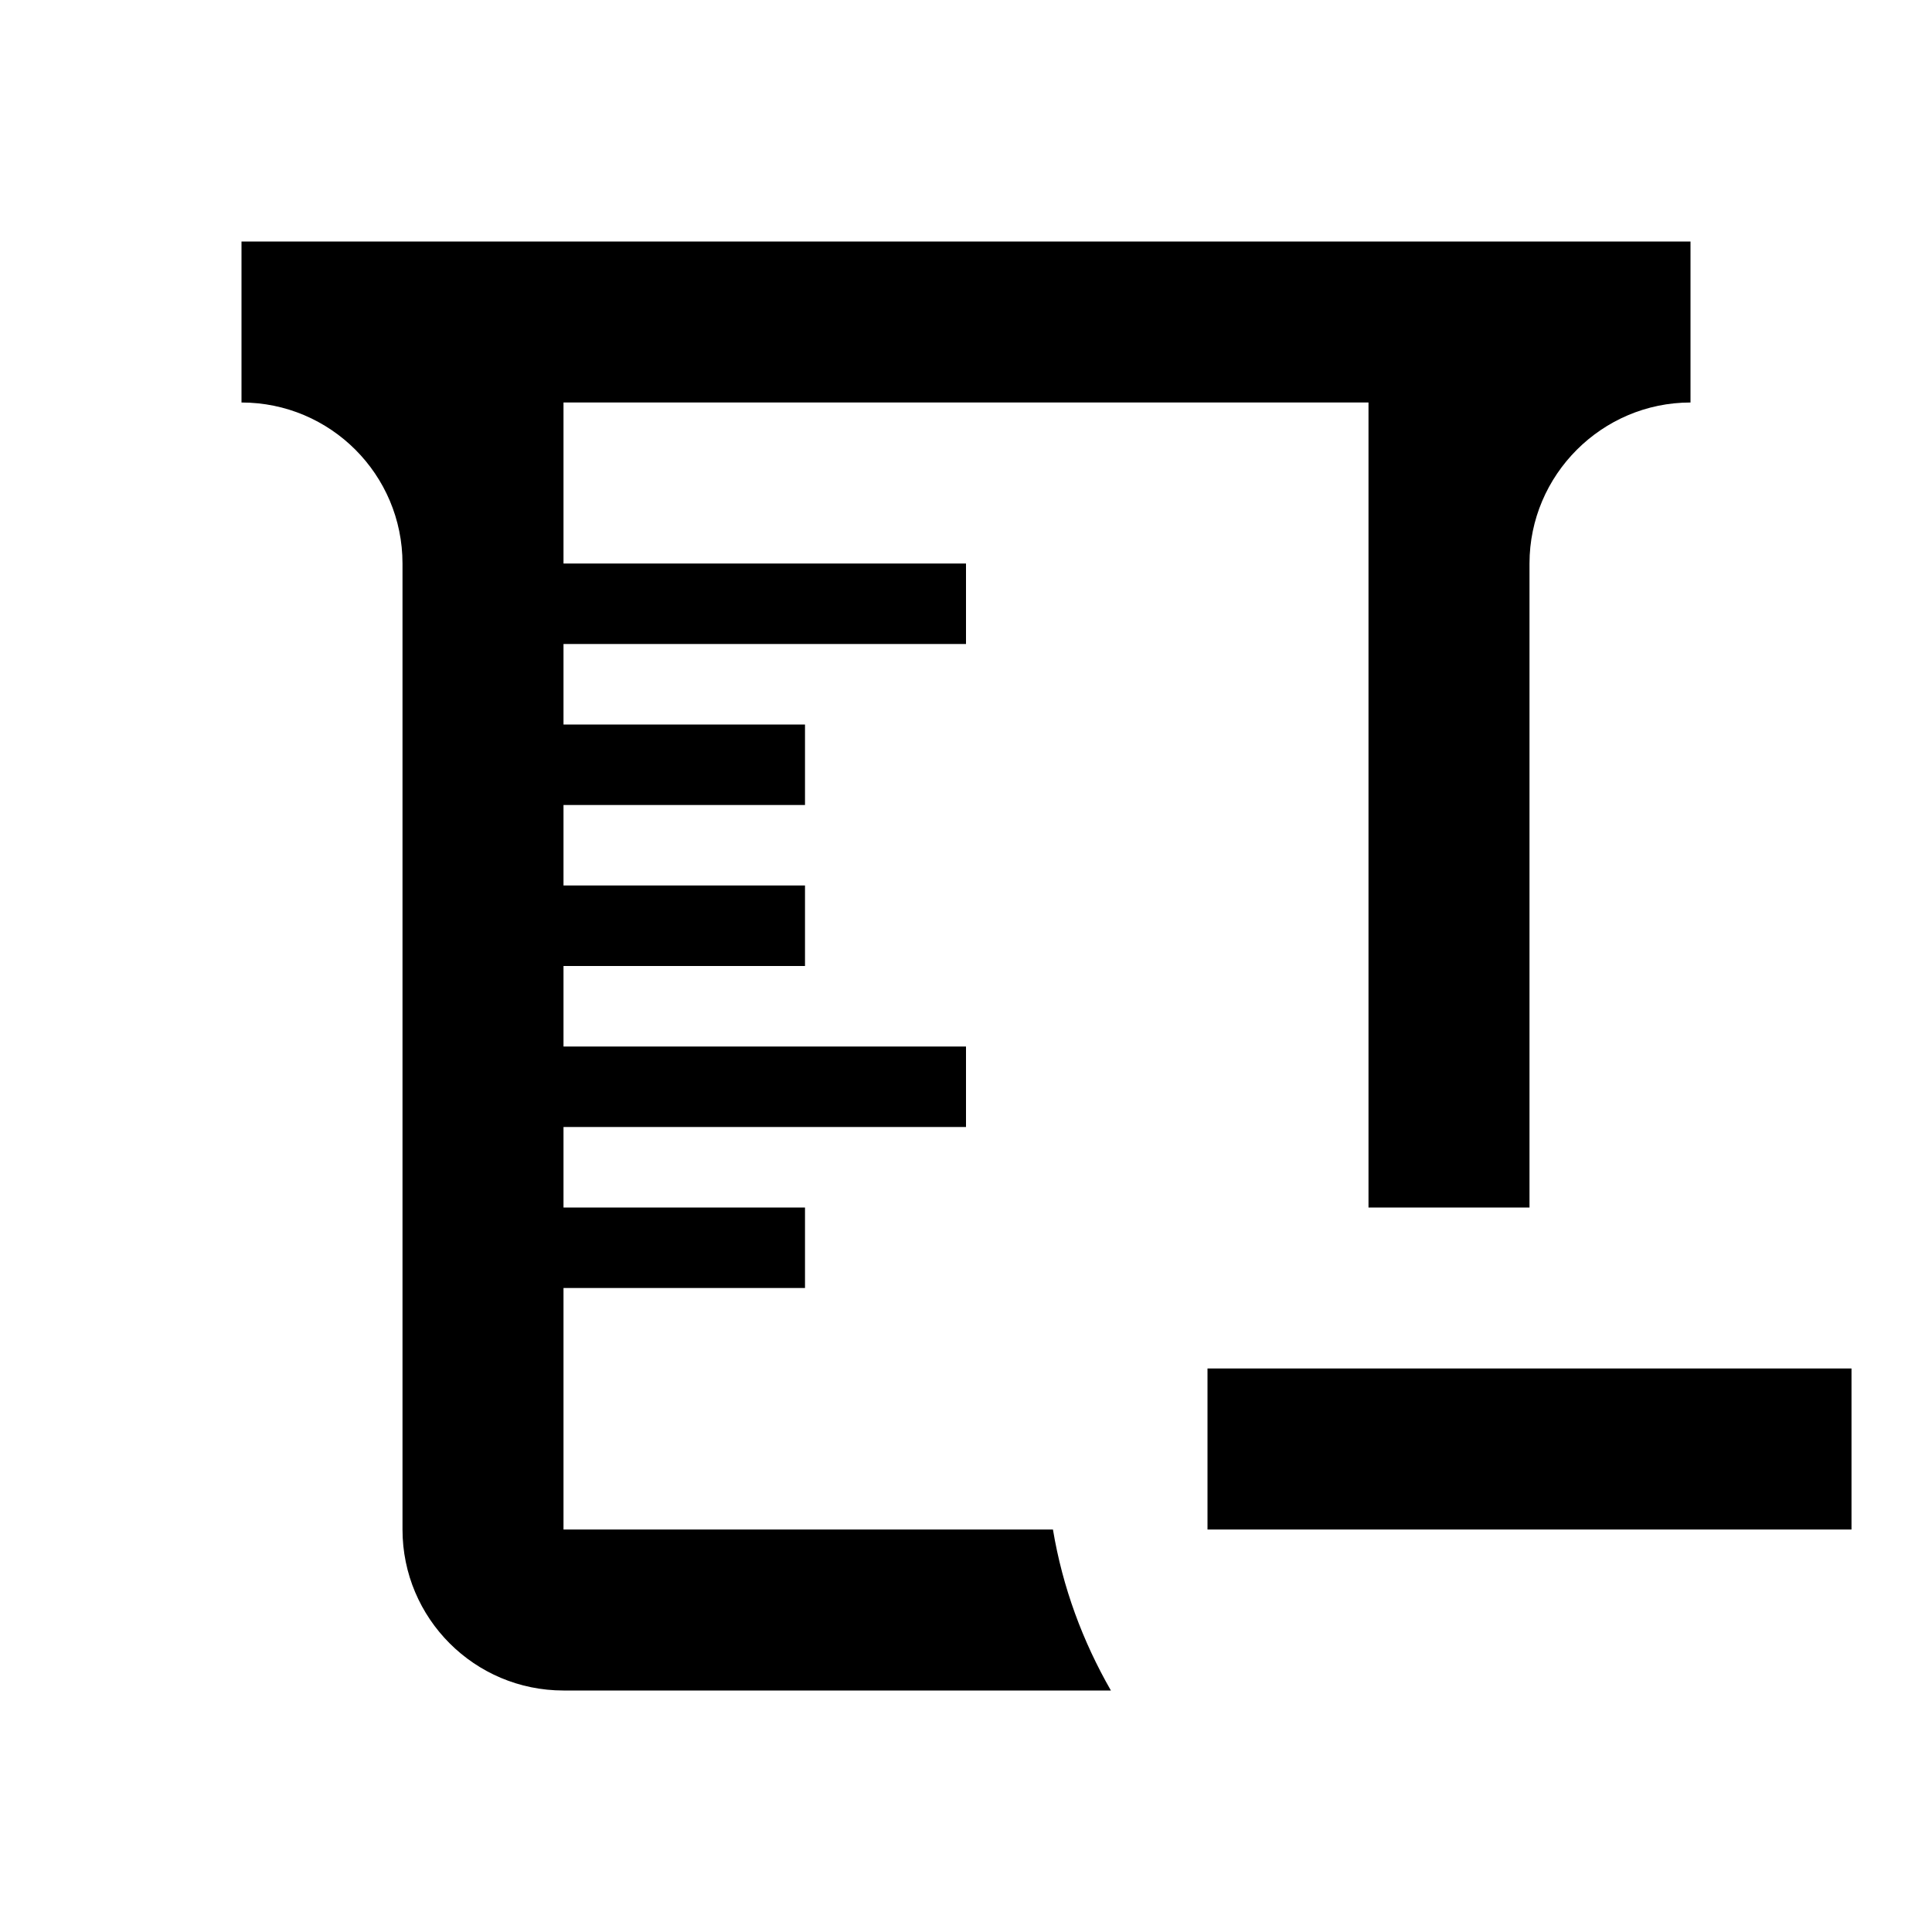
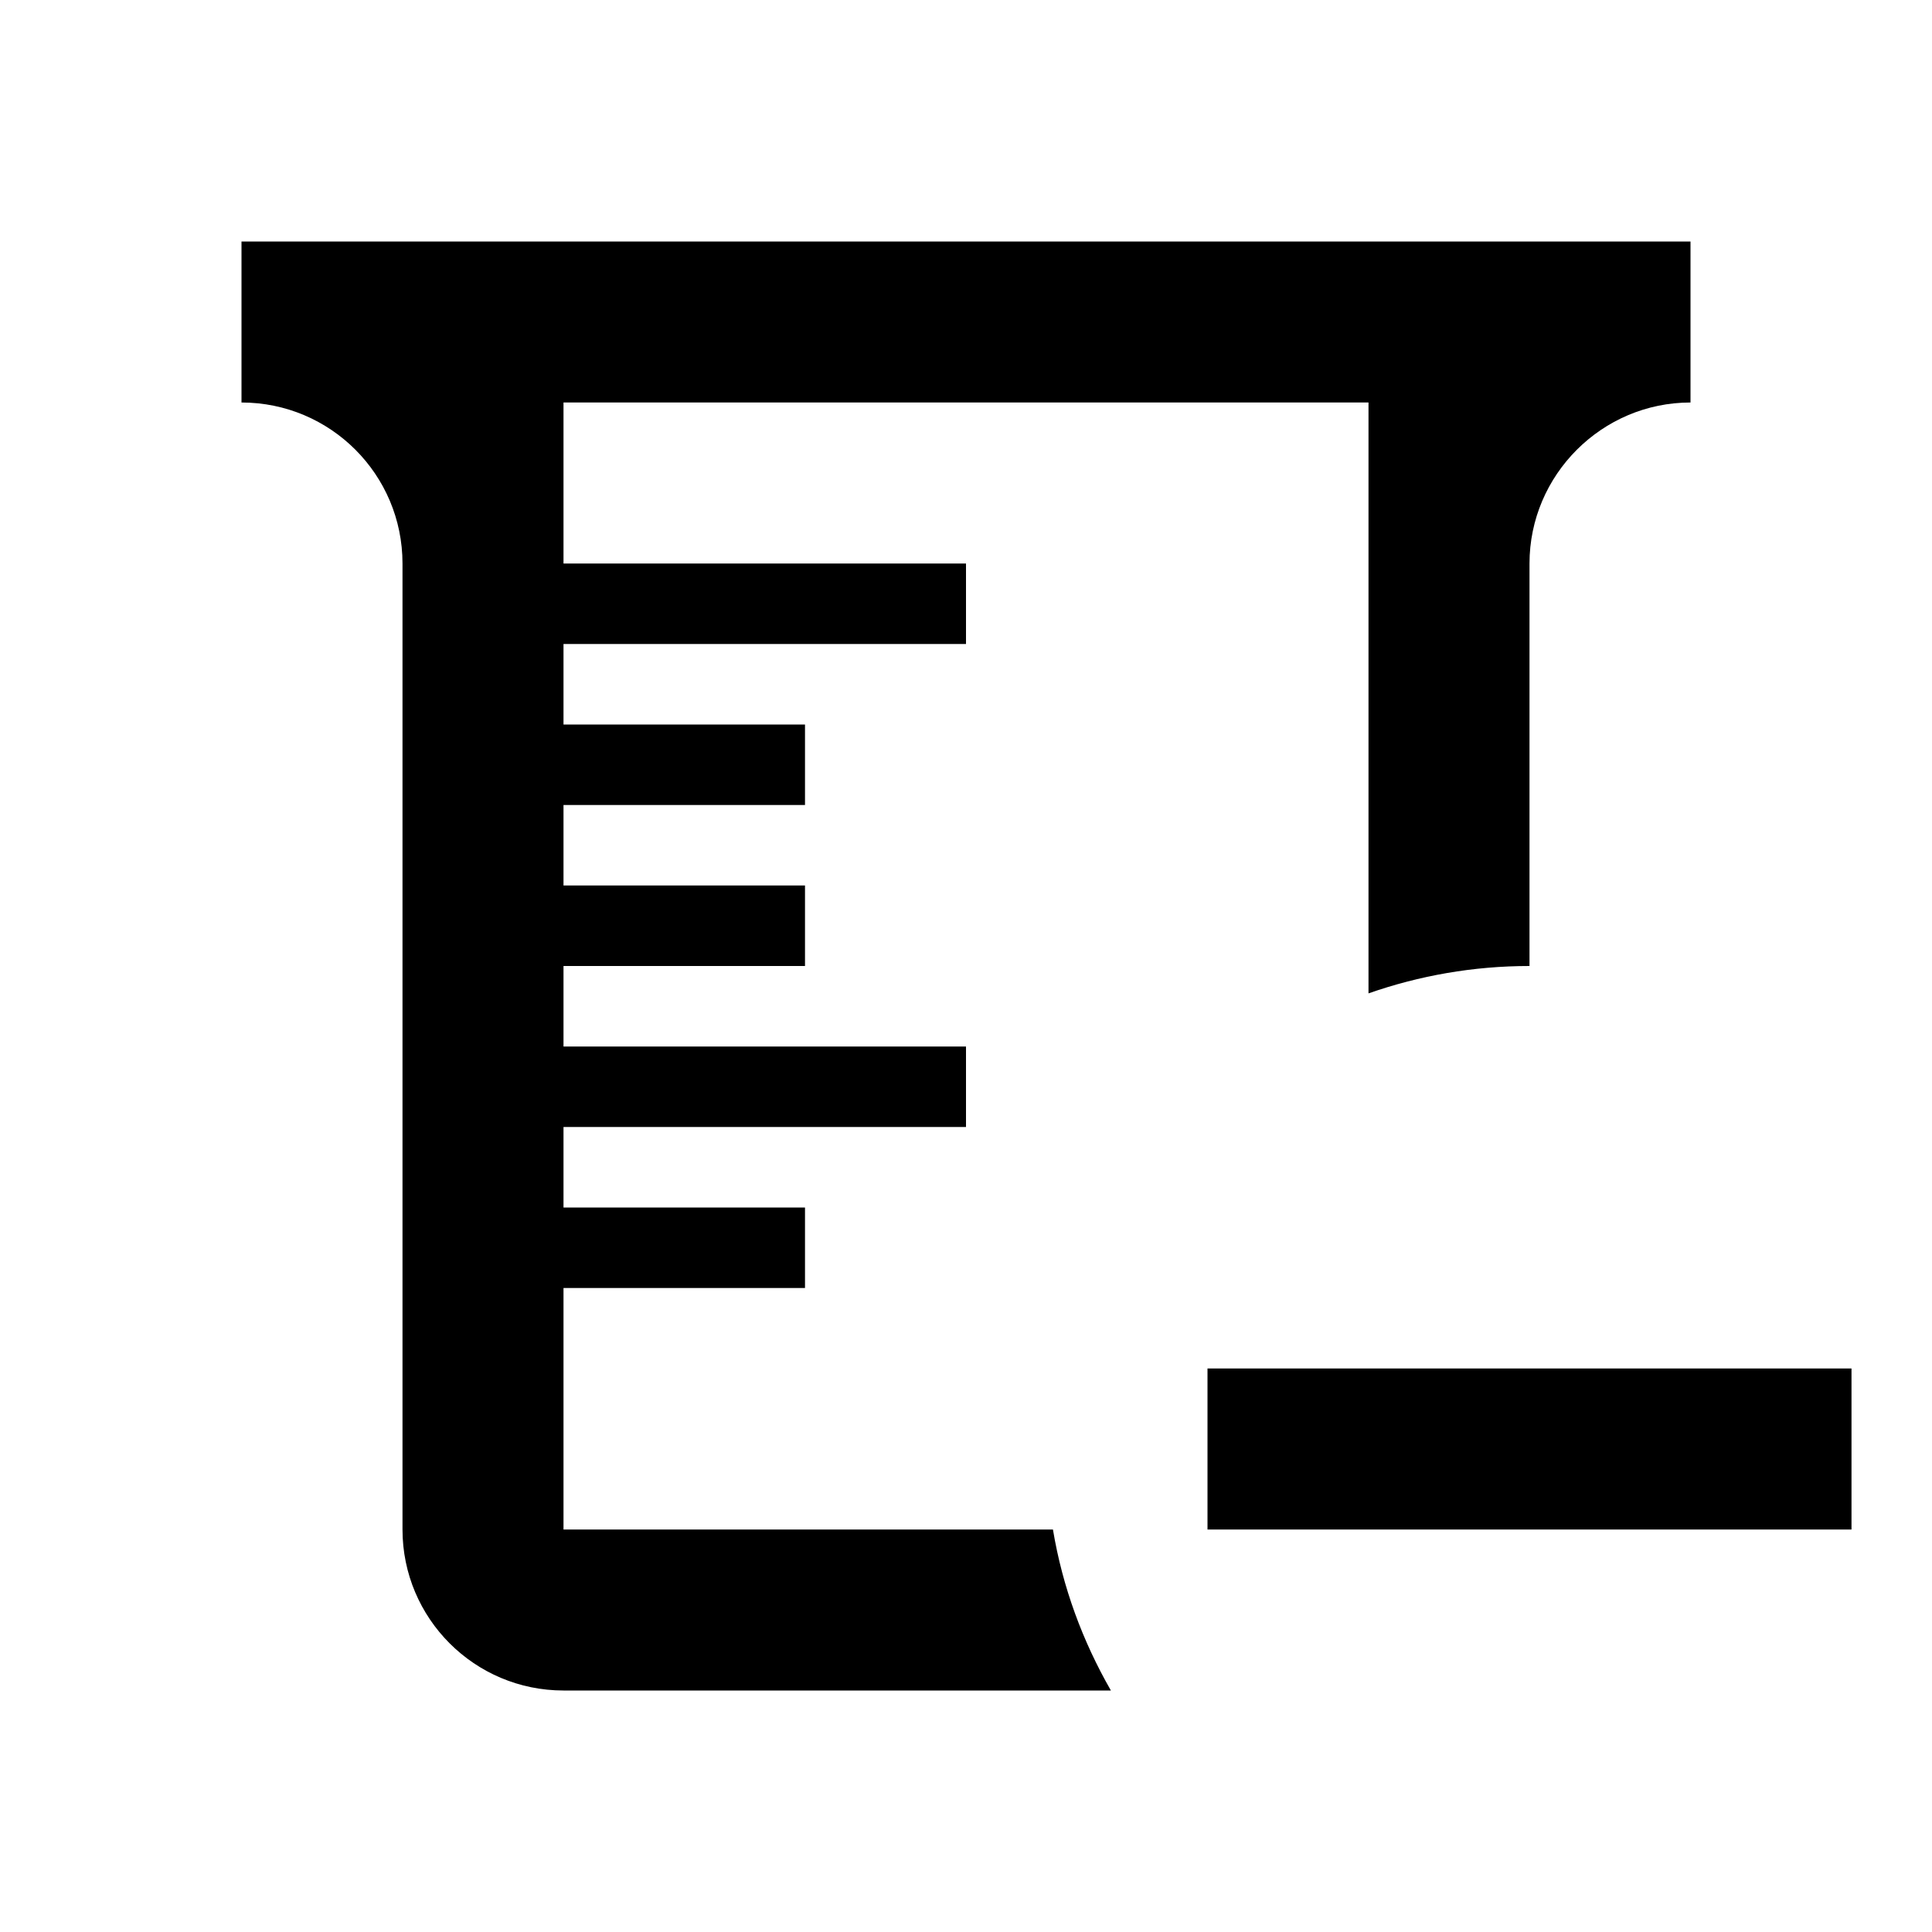
<svg xmlns="http://www.w3.org/2000/svg" viewBox="0 0 24 24">
-   <path d="M23 17v2h-8v-2h8M3 3h18v2c-1.1 0-2 .9-2 2v8h-2V5H7v2h5v1H7v1h3v1H7v1h3v1H7v1h5v1H7v1h3v1H7v3h6.08c.12.72.37 1.39.72 2H7a2 2 0 01-2-2V7a2 2 0 00-2-2V3z" />
+   <path d="M23 17v2h-8v-2M3 3h18v2c-1.1 0-2 .9-2 2v5c-.7 0-1.37.12-2 .34V5H7v2h5v1H7v1h3v1H7v1h3v1H7v1h5v1H7v1h3v1H7v3h6.08c.12.72.37 1.39.72 2H7a2 2 0 01-2-2V7a2 2 0 00-2-2V3z" />
</svg>
